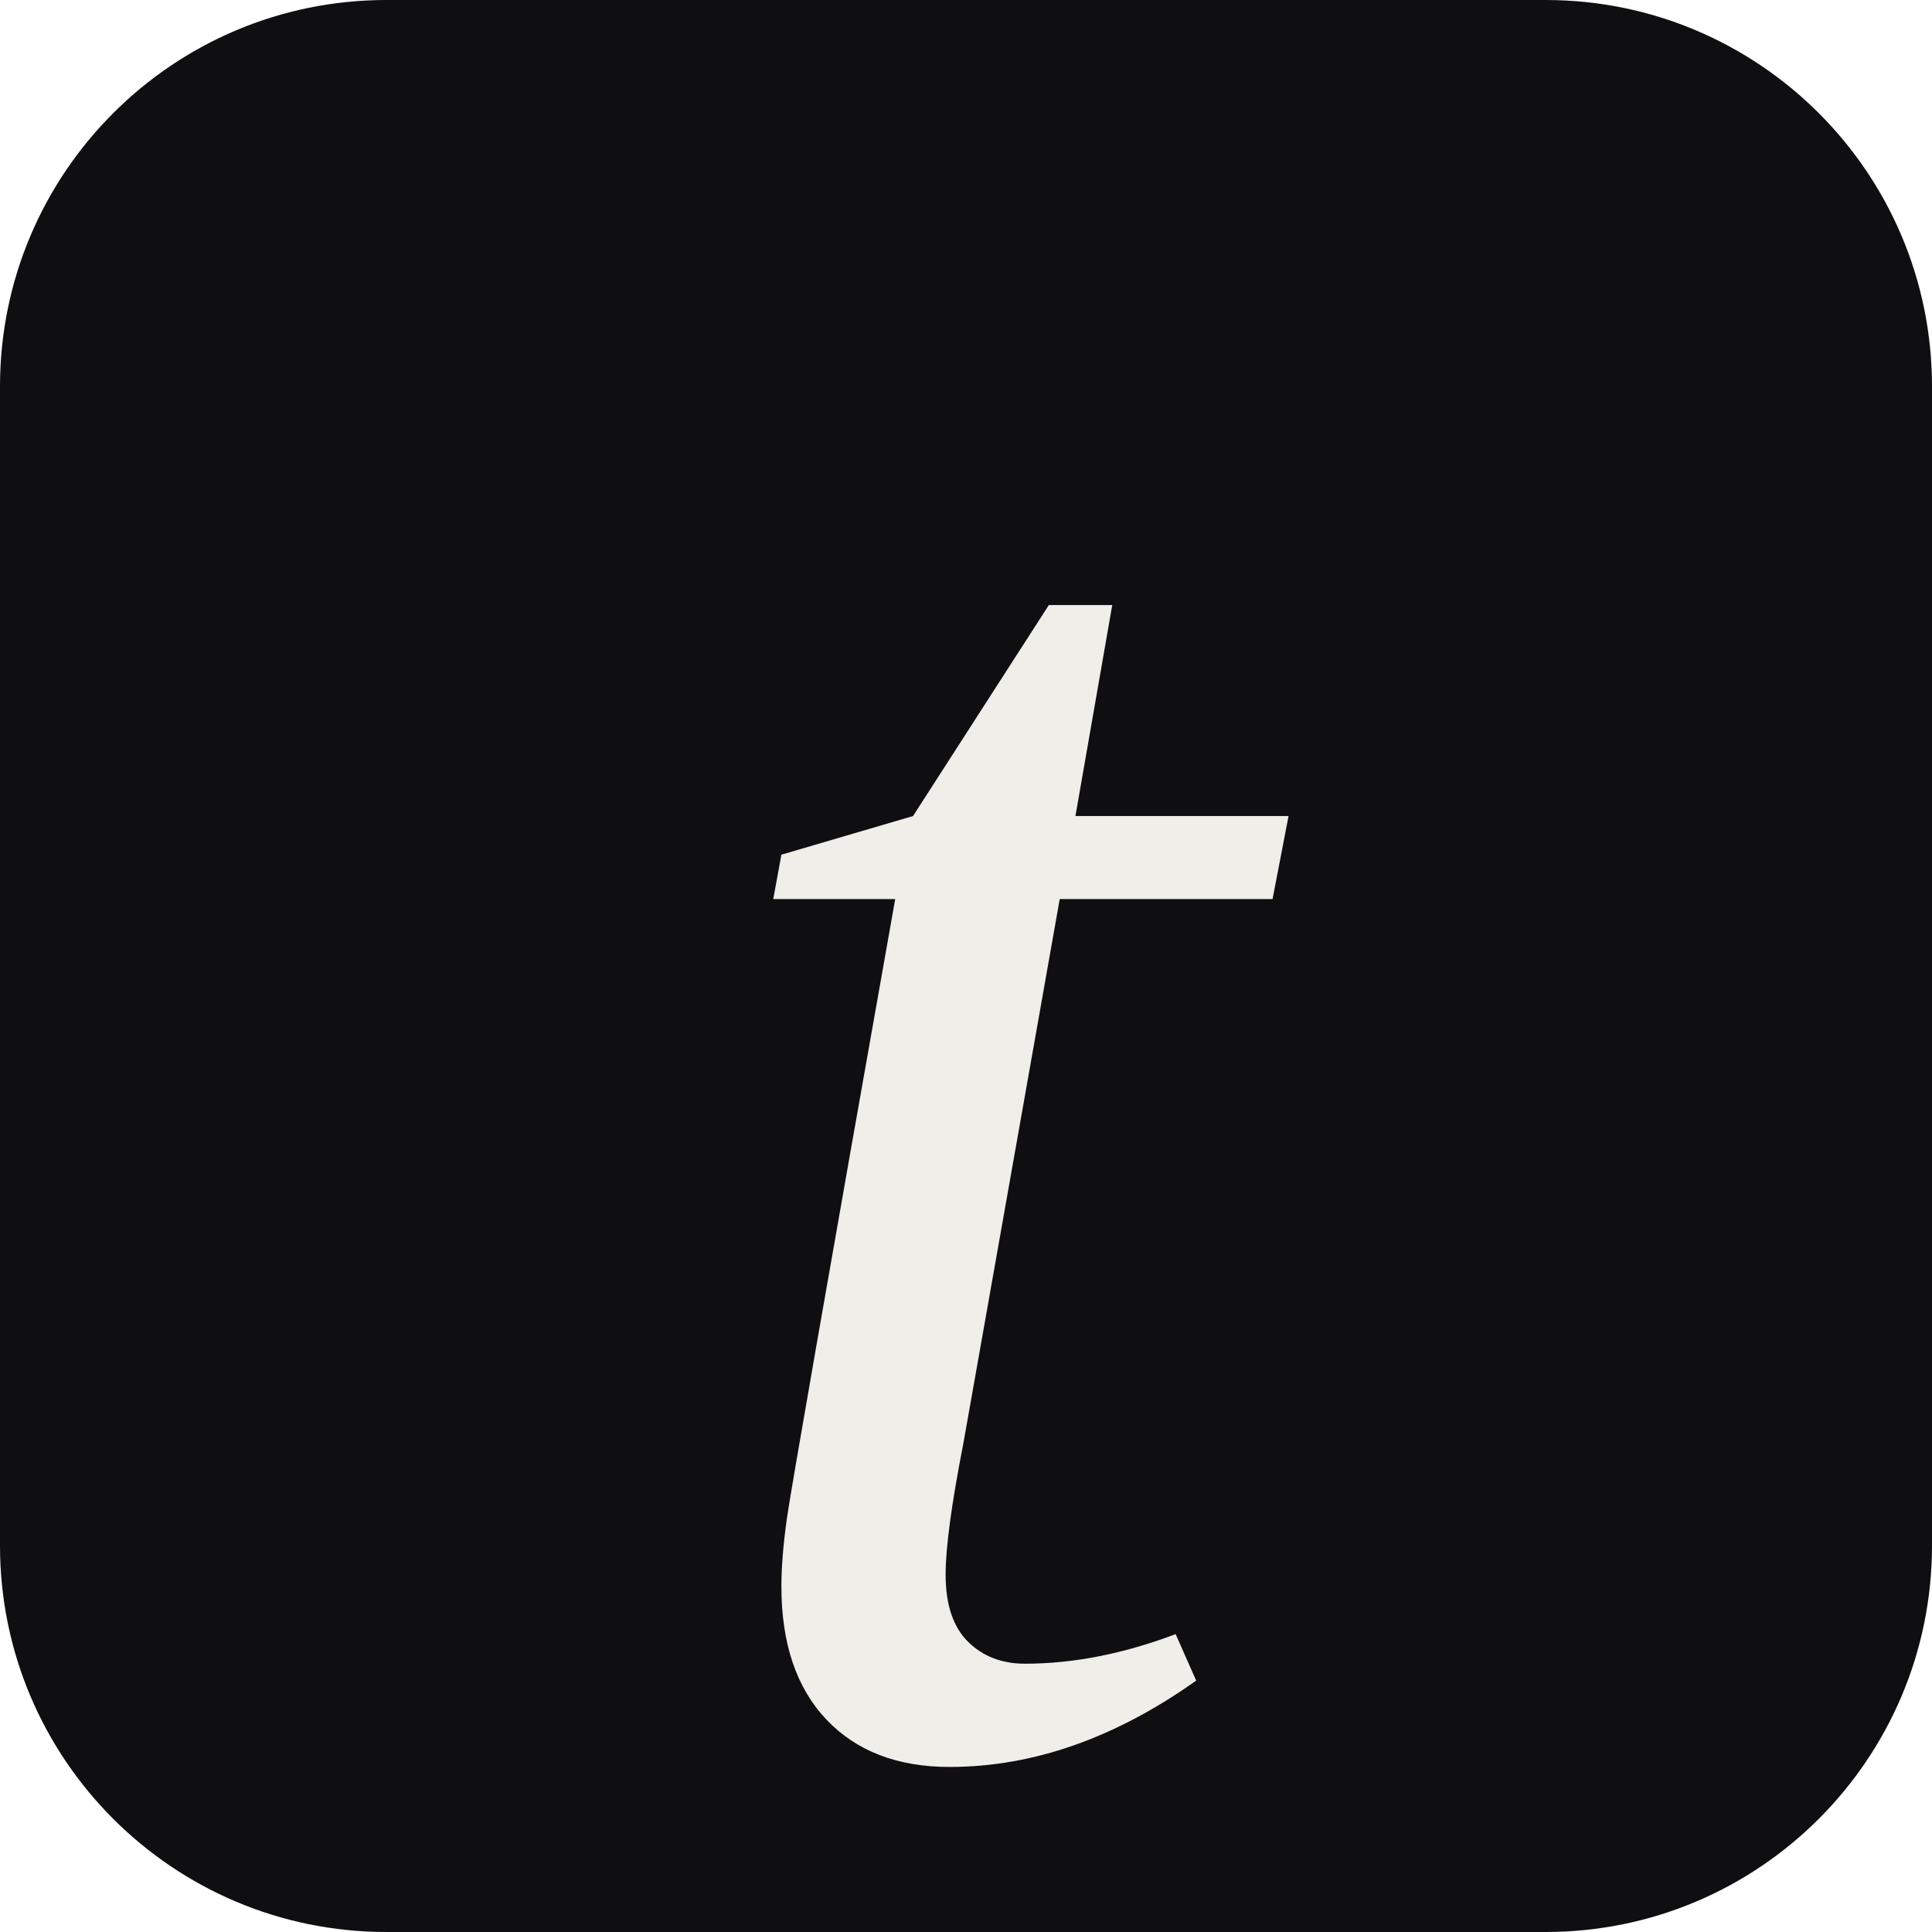
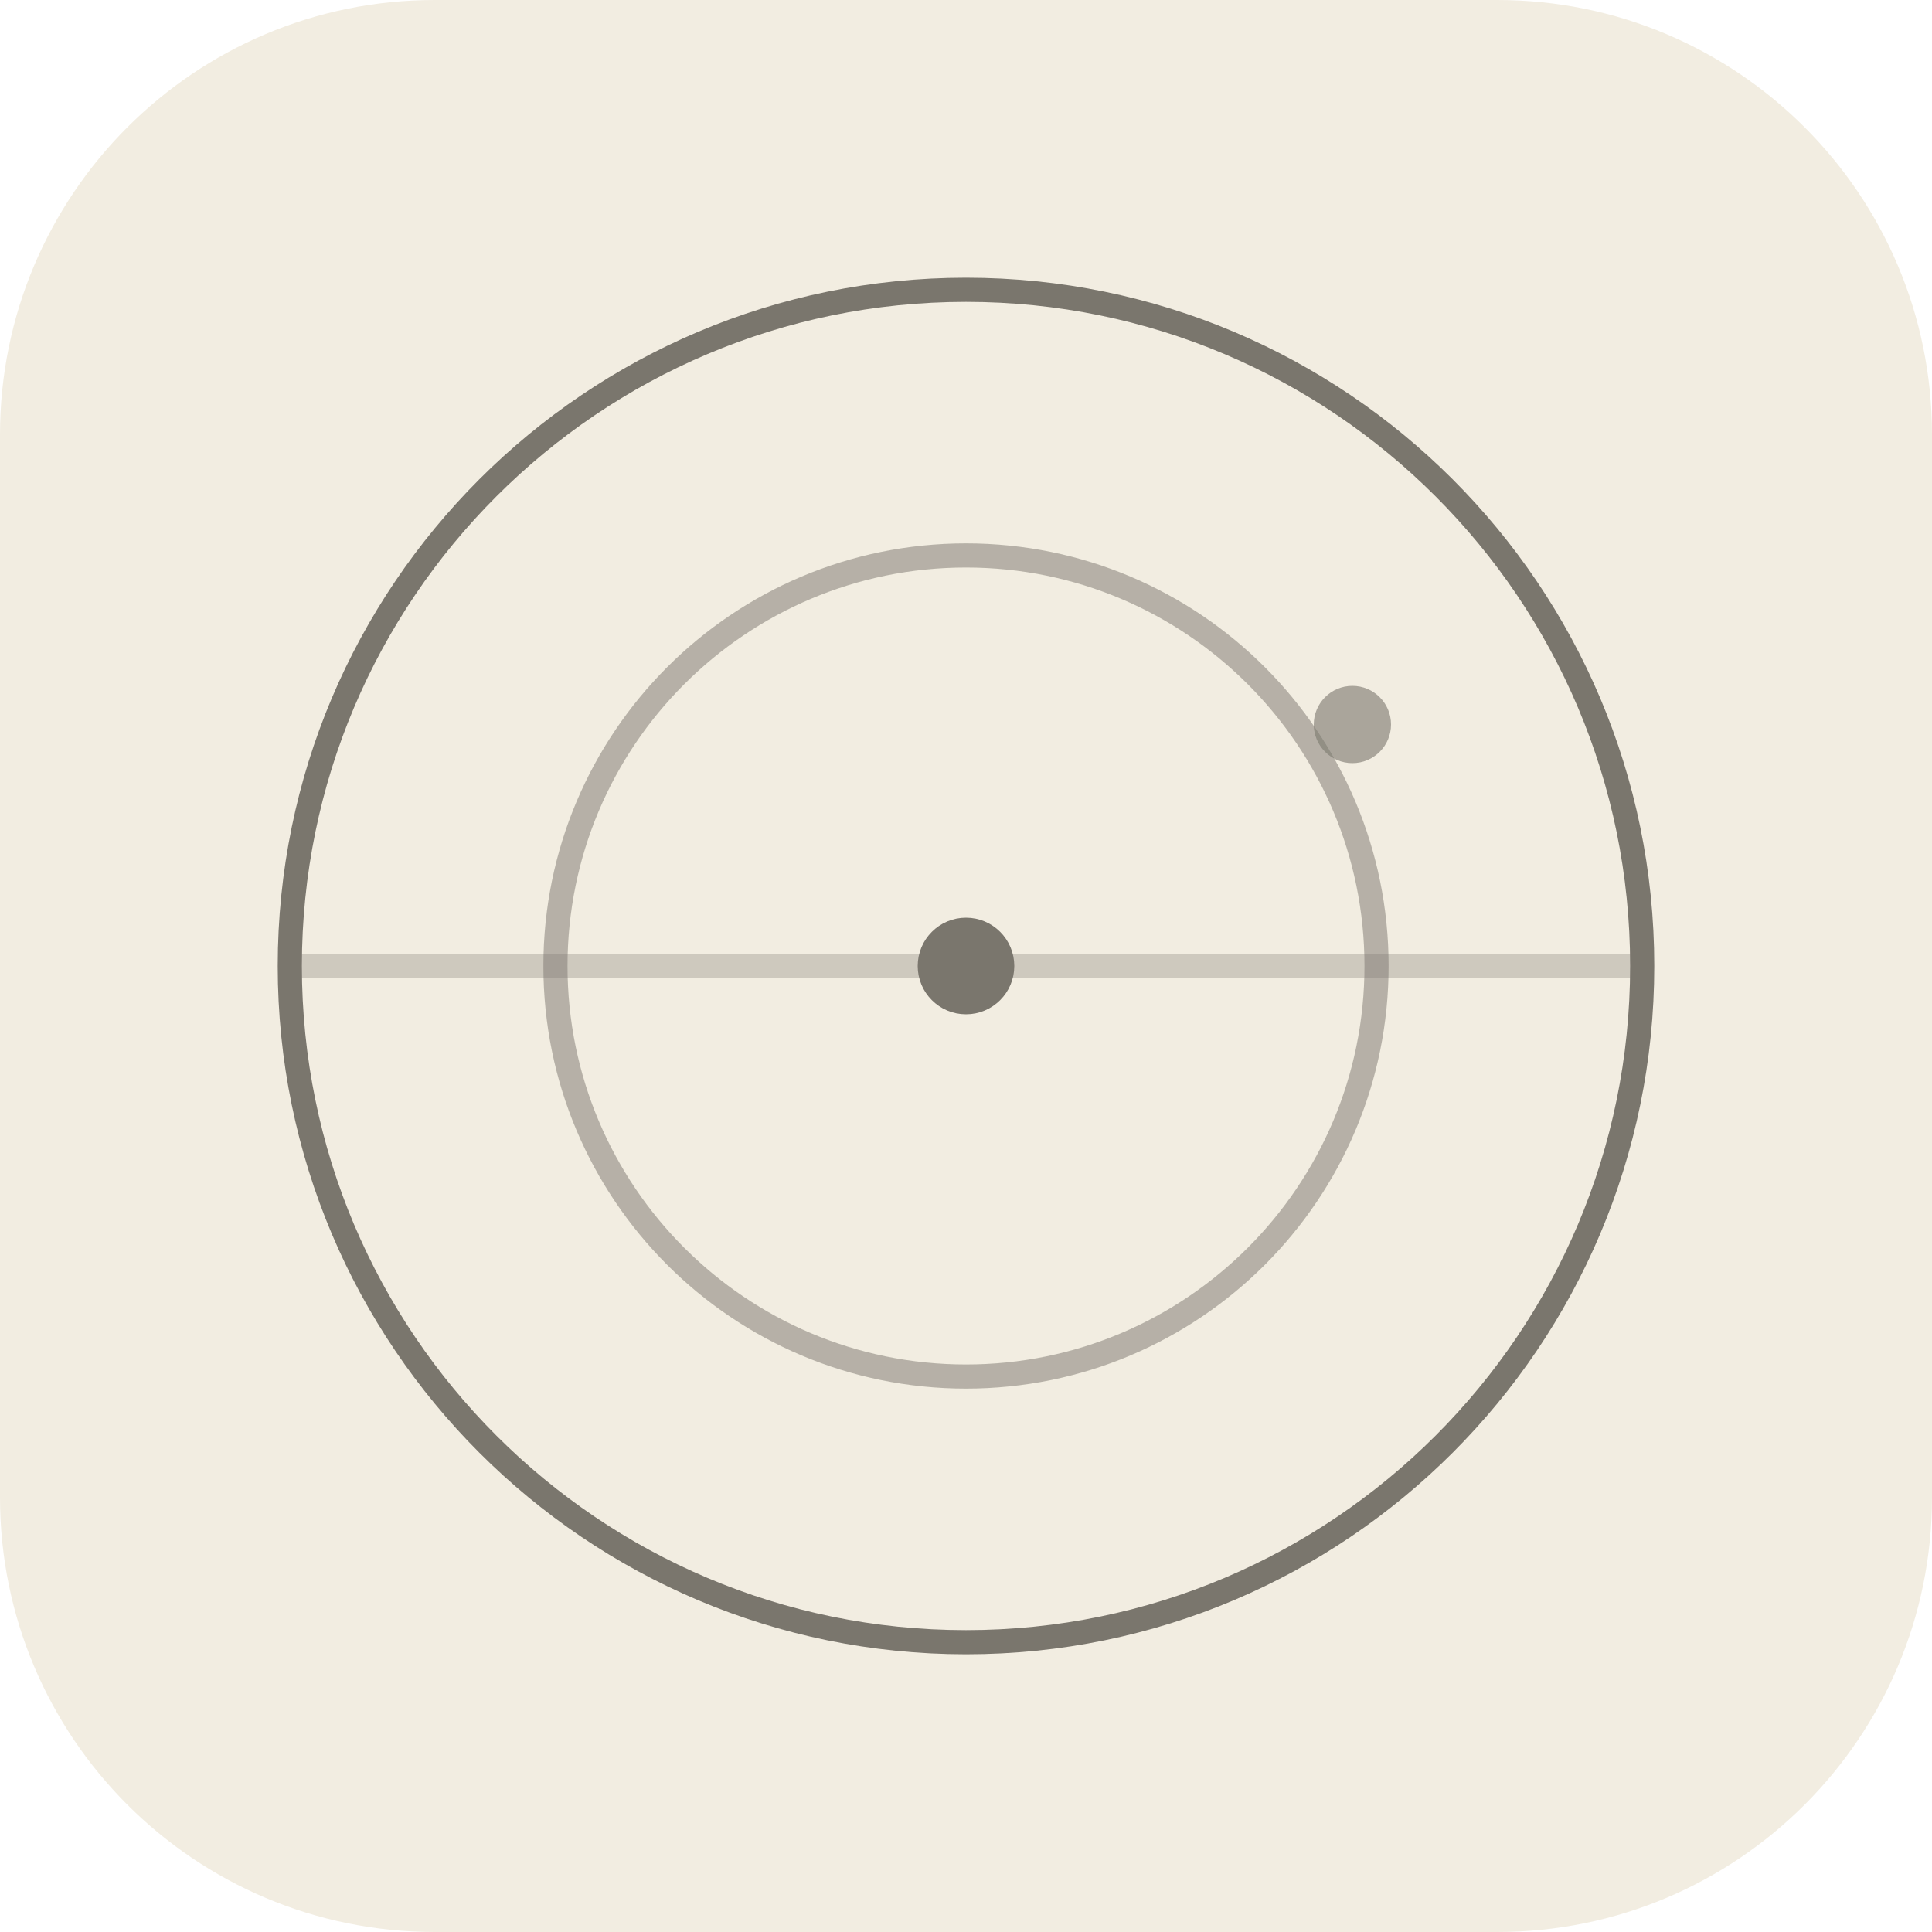
- <svg xmlns="http://www.w3.org/2000/svg" viewBox="0 0 100 100">
-   <rect width="100" height="100" rx="20" fill="#0f0f11" />
-   <text x="50" y="55" font-family="Times New Roman, serif" font-size="105" font-style="italic" fill="#F0EEE9" text-anchor="middle" dominant-baseline="central">t</text>
+ <svg xmlns="http://www.w3.org/2000/svg" viewBox="0 0 80 80">
+   <rect width="80" height="80" fill="#f2ede1" rx="18" />
+   <g fill="none" stroke="#2a2620" stroke-width="1" opacity="0.6">
+     <circle cx="40" cy="40" r="28" />
+     <circle cx="40" cy="40" r="17" opacity="0.5" />
+     <line x1="12" y1="40" x2="68" y2="40" opacity="0.3" />
+     <circle cx="40" cy="40" r="1.5" fill="#2a2620" />
+     <circle cx="56" cy="30" r="1.1" fill="#2a2620" opacity="0.6" />
+   </g>
</svg>
